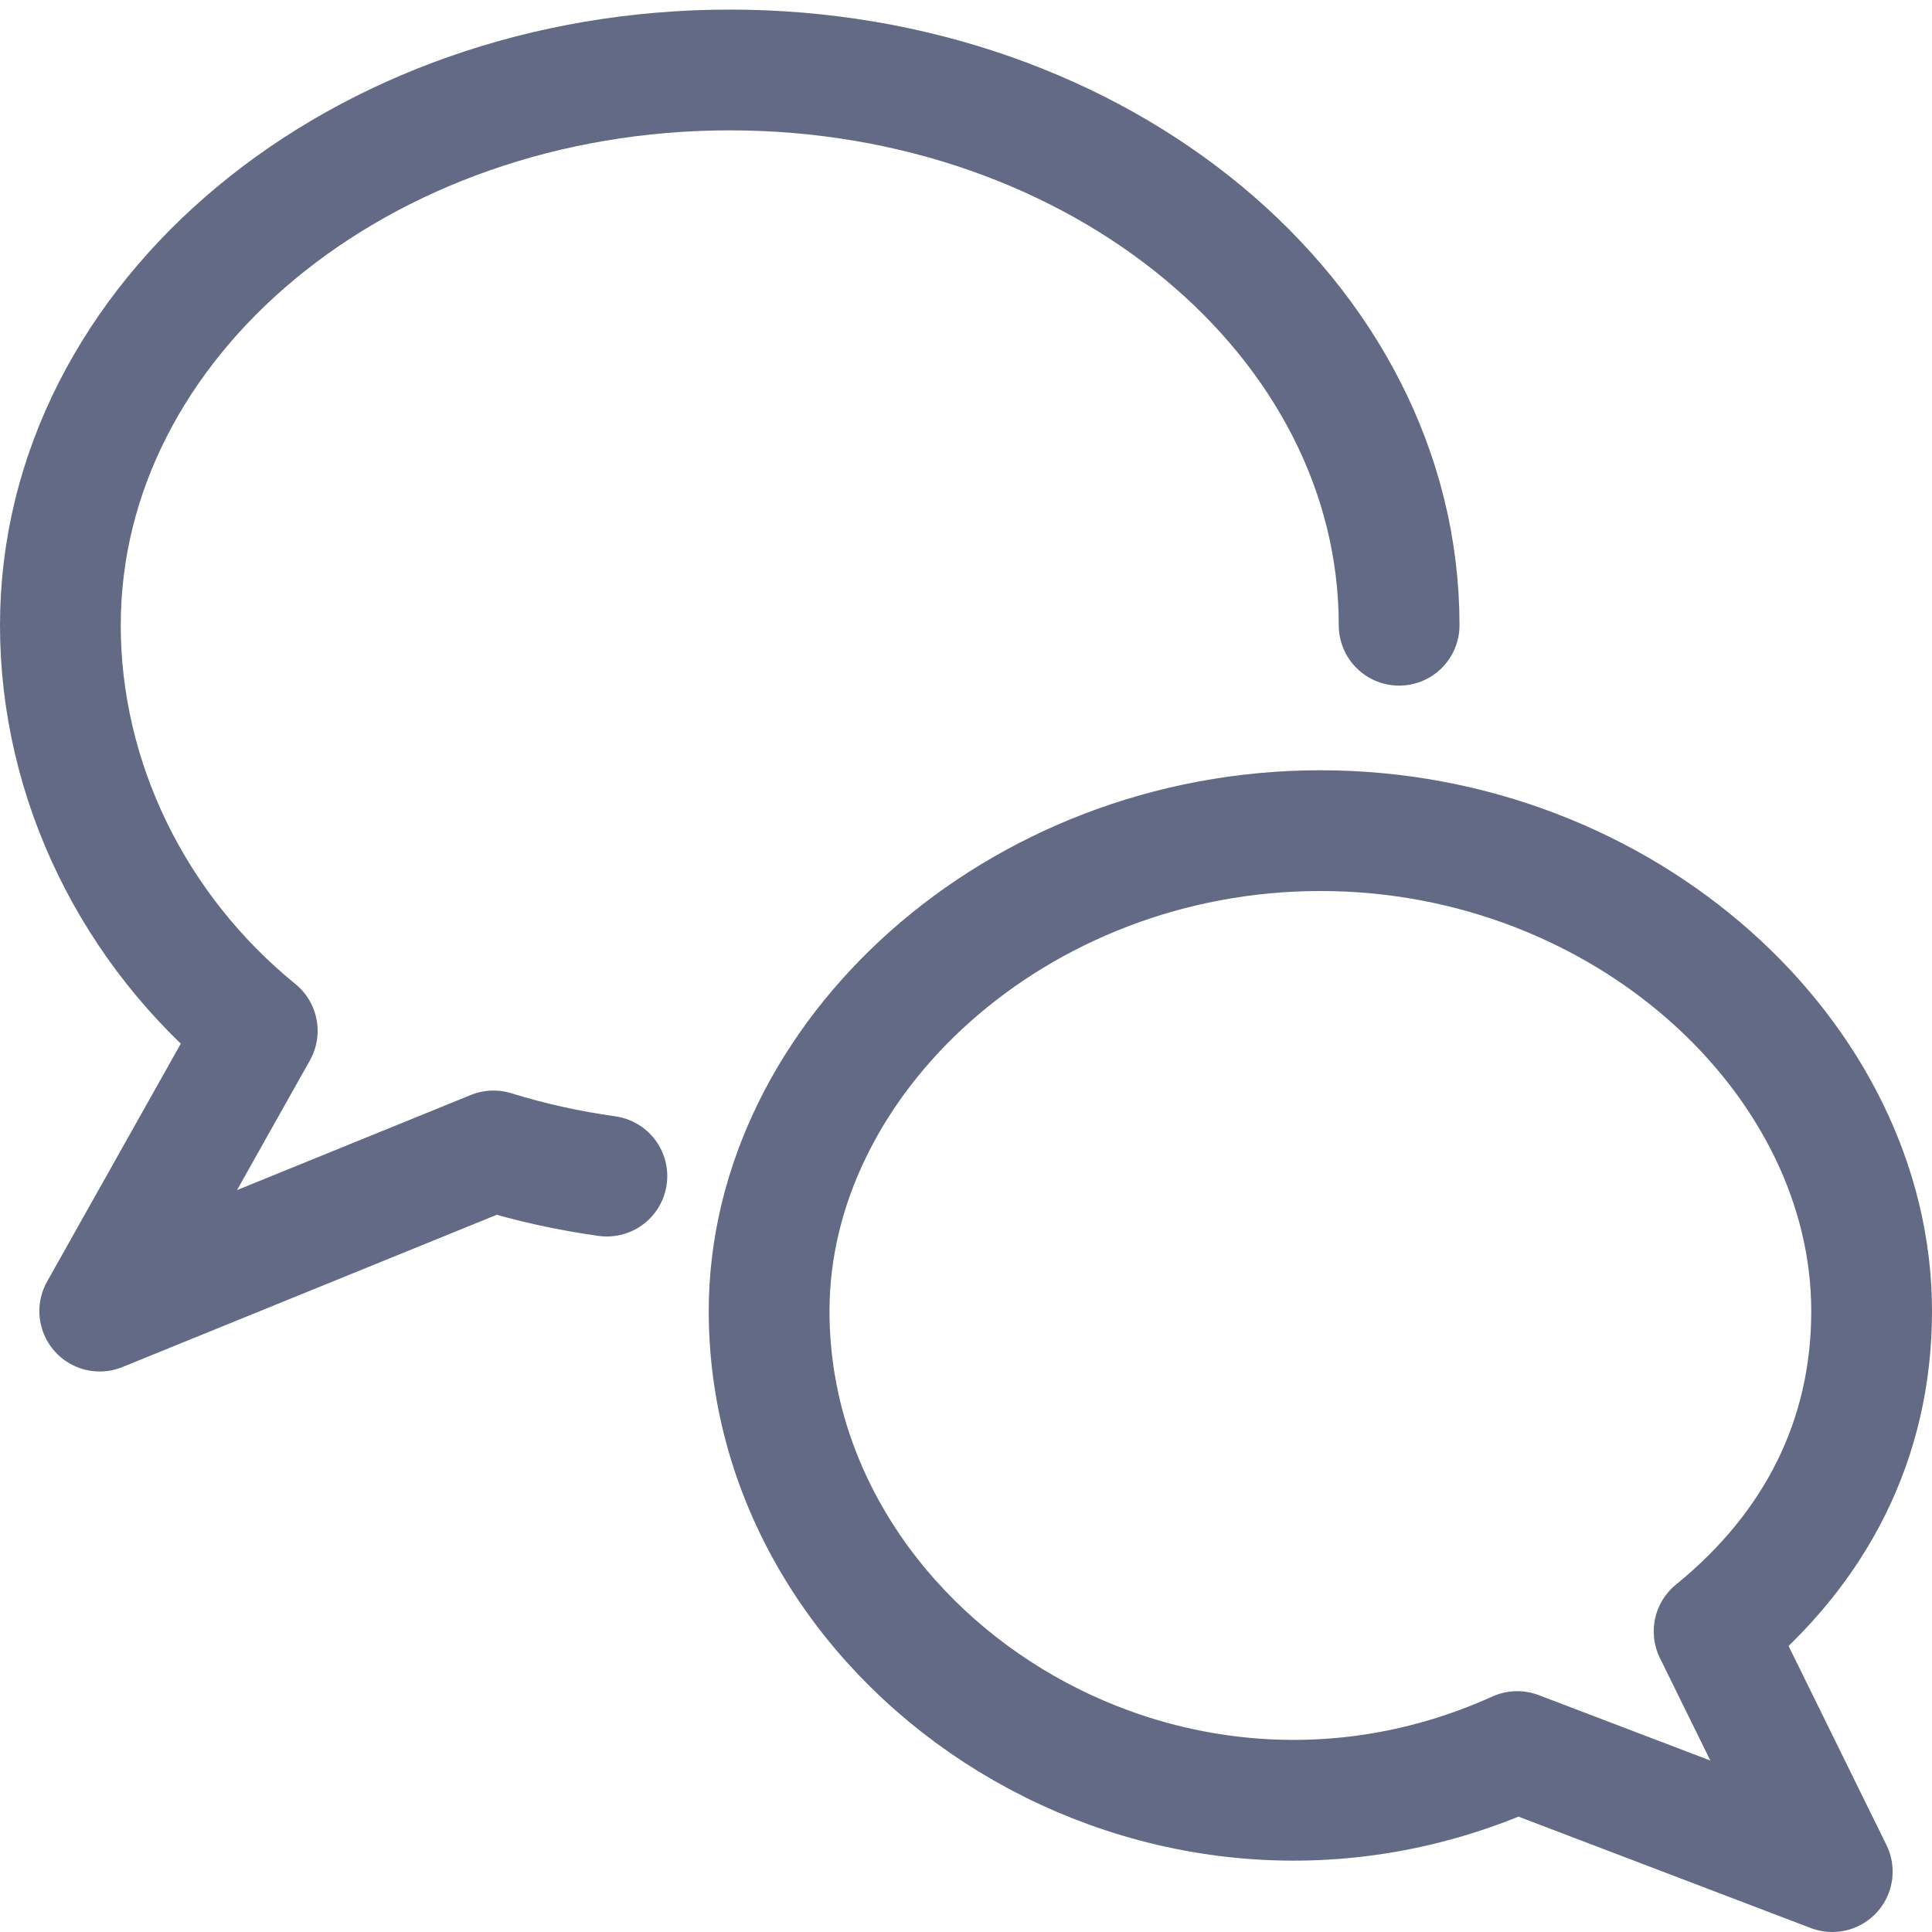
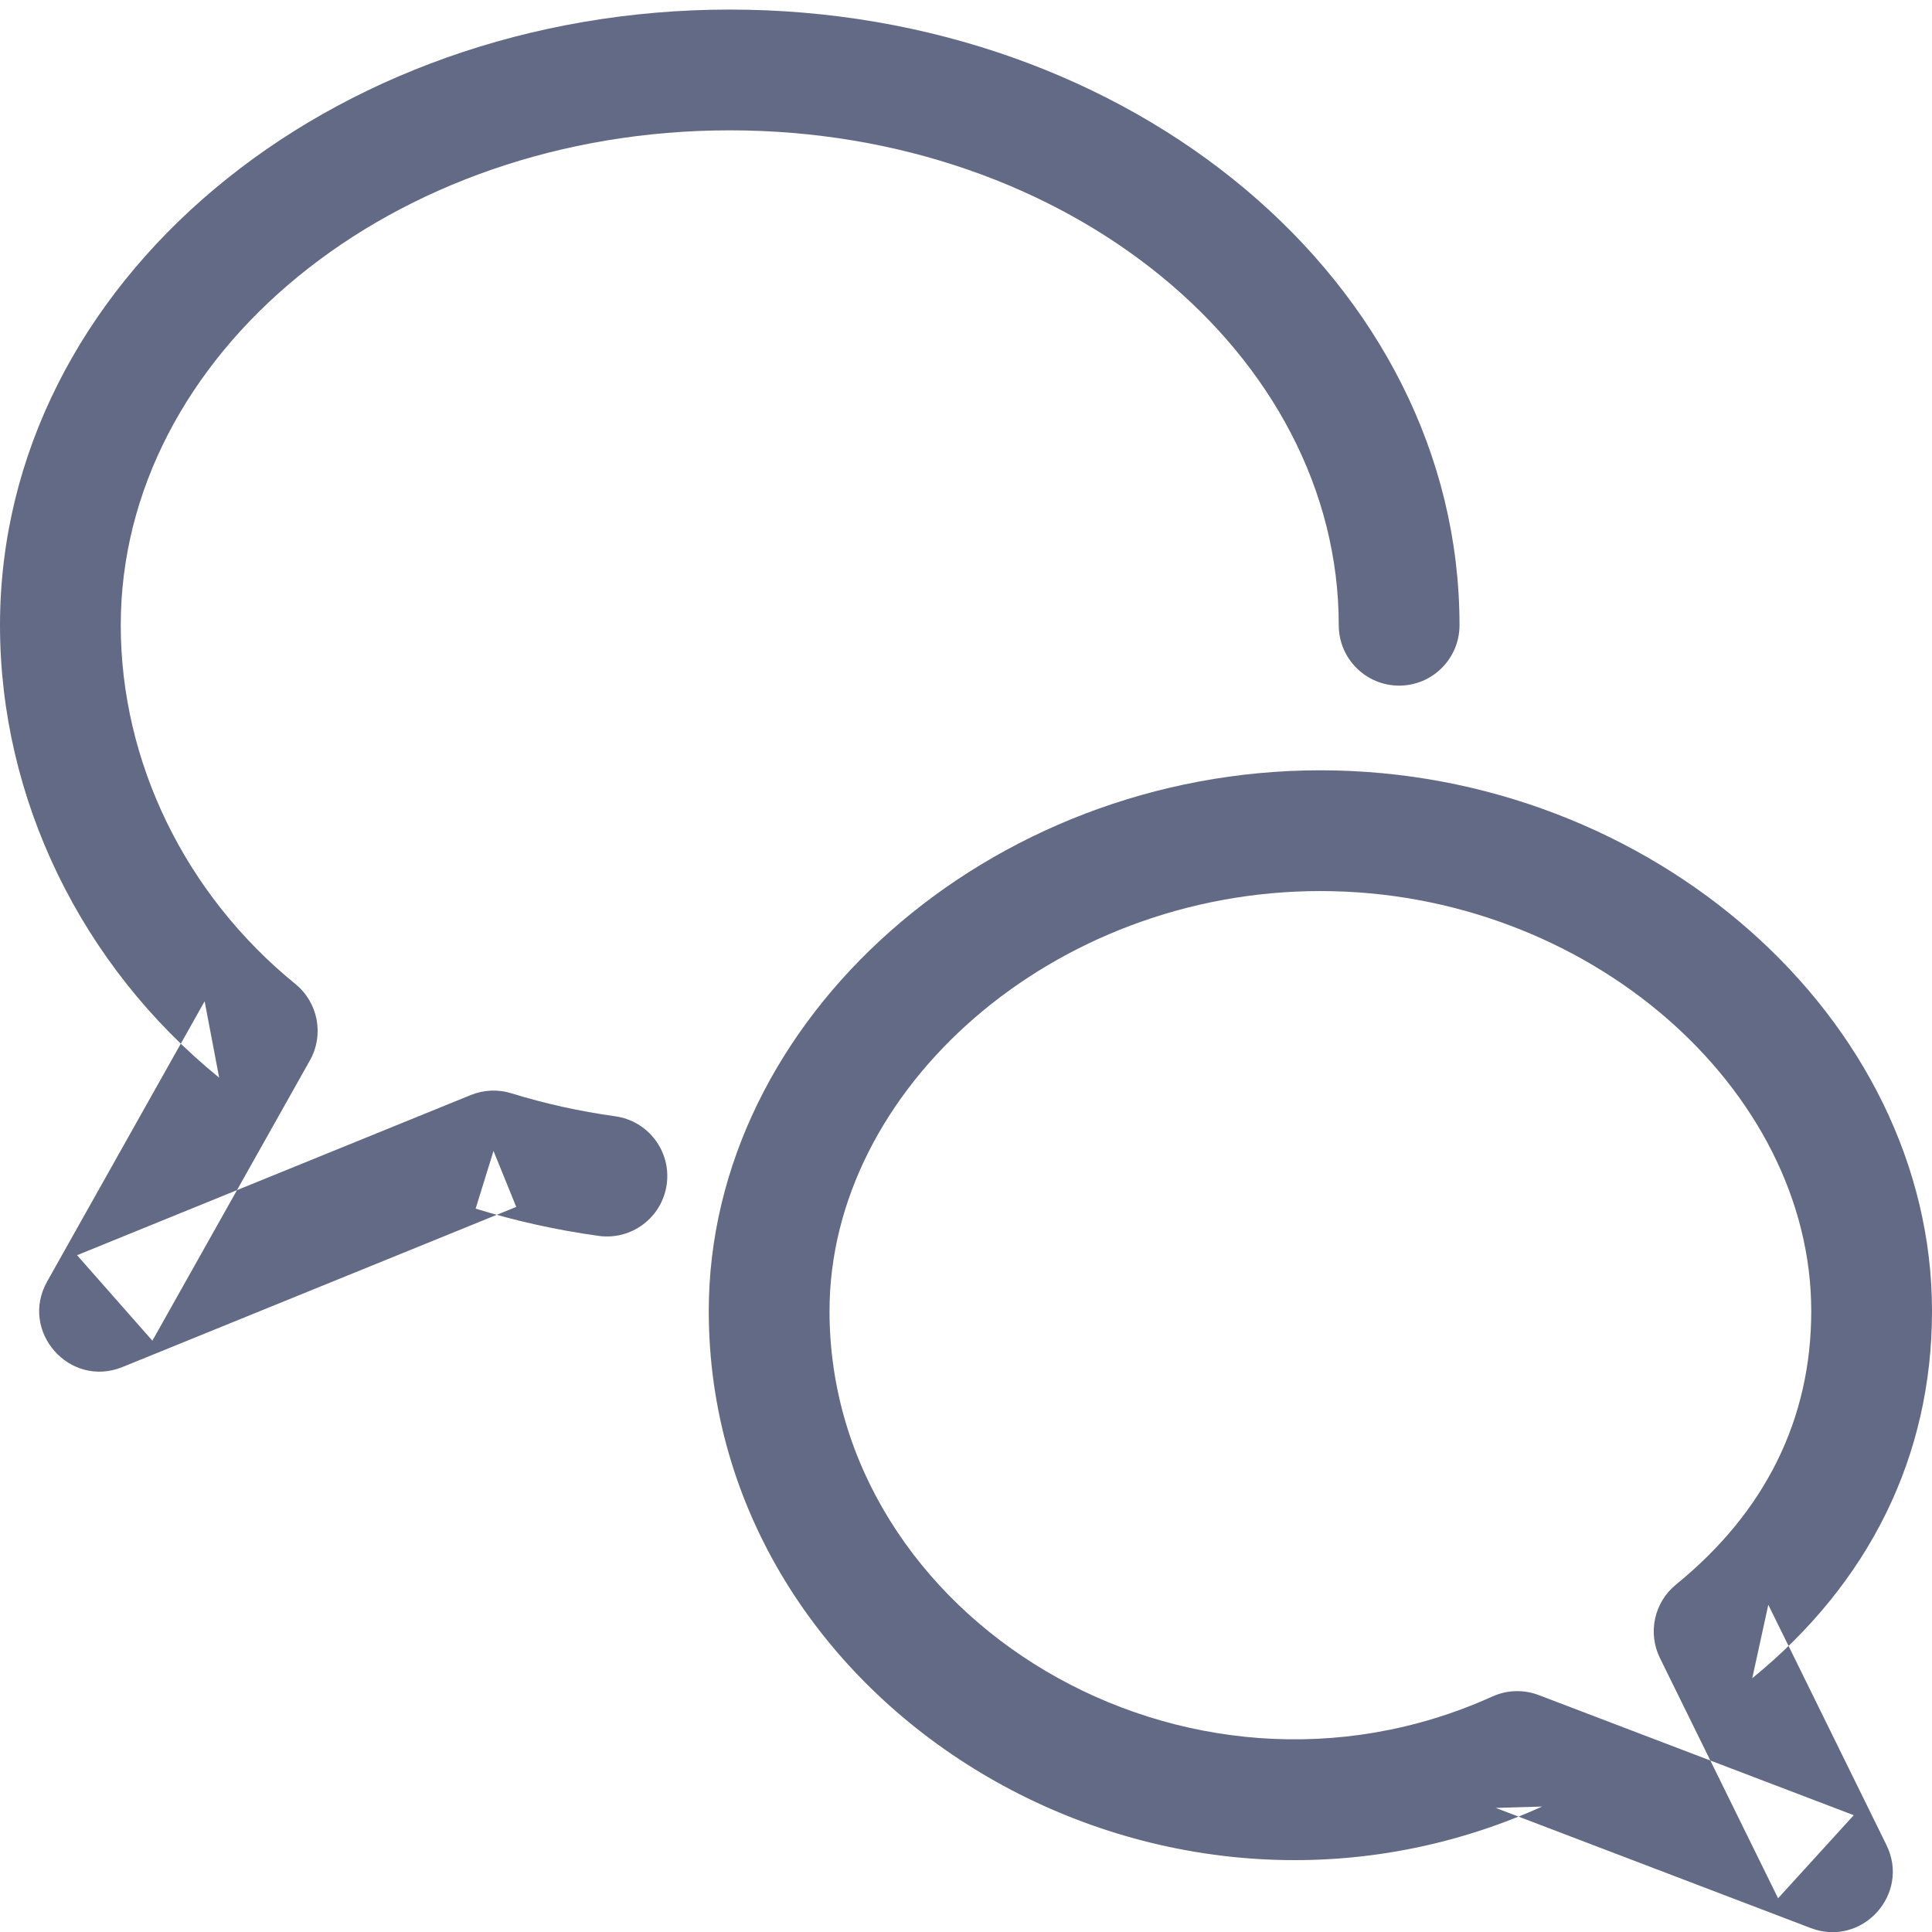
- <svg xmlns="http://www.w3.org/2000/svg" width="32px" height="32px" viewBox="0 0 32 32" version="1.1">
+ <svg xmlns="http://www.w3.org/2000/svg" width="48px" height="48px" viewBox="0 0 48 48" version="1.1">
  <defs />
  <g id="Icons" stroke="none" stroke-width="1" fill="none" fill-rule="evenodd">
-     <g id="comments" stroke="#626A85" stroke-width="2" stroke-linecap="round" stroke-linejoin="round">
-       <g id="Stroke-1123-+-Stroke-1124" transform="translate(1, 1)">
-         <path d="M9.052,18.48 C8.415,18.391 7.785,18.253 7.174,18.063 L0.652,20.716 L3.261,16.074 C1.209,14.404 0,11.929 0,9.356 C0,4.276 4.964,0.159 11.087,0.159 C17.21,0.159 22.174,4.276 22.174,9.356" id="Stroke-1123" />
-         <path d="M11.739,20.716 C11.739,26.403 18.261,30.663 24.13,28.011 L29.348,30 L27.391,26.021 C29.082,24.646 30,22.834 30,20.716 C30,16.532 25.913,12.758 20.87,12.758 C15.827,12.758 11.739,16.532 11.739,20.716 L11.739,20.716 Z" id="Stroke-1124" />
+     <g id="comments" transform="translate(-1, -1)" fill="#626A85">
+       <g id="Stroke-1123-+-Stroke-1124" transform="translate(0.5, 0.5)">
+         <path d="M13.206,27.663 C12.874,27.56 12.518,27.575 12.196,27.706 L2.414,31.685 L4.286,33.809 L8.199,26.846 C8.557,26.21 8.405,25.408 7.838,24.947 C5.1,22.719 3.5,19.43 3.5,16.034 C3.5,9.311 10.219,3.738 18.631,3.738 C27.043,3.738 33.761,9.311 33.761,16.034 C33.761,16.862 34.433,17.534 35.261,17.534 C36.09,17.534 36.761,16.862 36.761,16.034 C36.761,7.517 28.589,0.738 18.631,0.738 C8.673,0.738 0.5,7.517 0.5,16.034 C0.5,20.342 2.513,24.483 5.945,27.275 L5.584,25.376 L1.671,32.339 C0.976,33.577 2.229,34.998 3.544,34.463 L13.326,30.485 L12.761,29.095 L12.317,30.528 C13.302,30.833 14.324,31.06 15.372,31.205 C16.192,31.32 16.95,30.747 17.064,29.927 C17.179,29.106 16.606,28.348 15.786,28.234 C14.897,28.11 14.034,27.919 13.206,27.663 Z" id="Stroke-1123" />
+         <path d="M38.813,45.383 L37.661,45.417 L45.487,48.402 C46.76,48.887 47.969,47.561 47.368,46.338 L44.433,40.37 L44.034,42.195 C46.938,39.832 48.5,36.681 48.5,33.074 C48.5,25.818 41.537,19.638 33.304,19.638 C25.072,19.638 18.109,25.818 18.109,33.074 C18.109,42.921 29.228,49.714 38.813,45.383 L38.813,45.383 Z M33.304,22.638 C39.954,22.638 45.5,27.56 45.5,33.074 C45.5,35.76 44.358,38.064 42.14,39.868 C41.598,40.309 41.432,41.066 41.741,41.694 L44.676,47.662 L46.556,45.598 L38.73,42.614 C38.357,42.472 37.942,42.484 37.578,42.649 C29.943,46.099 21.109,40.702 21.109,33.074 C21.109,27.56 26.655,22.638 33.304,22.638 L33.304,22.638 Z" id="Stroke-1124" />
      </g>
    </g>
  </g>
</svg>
